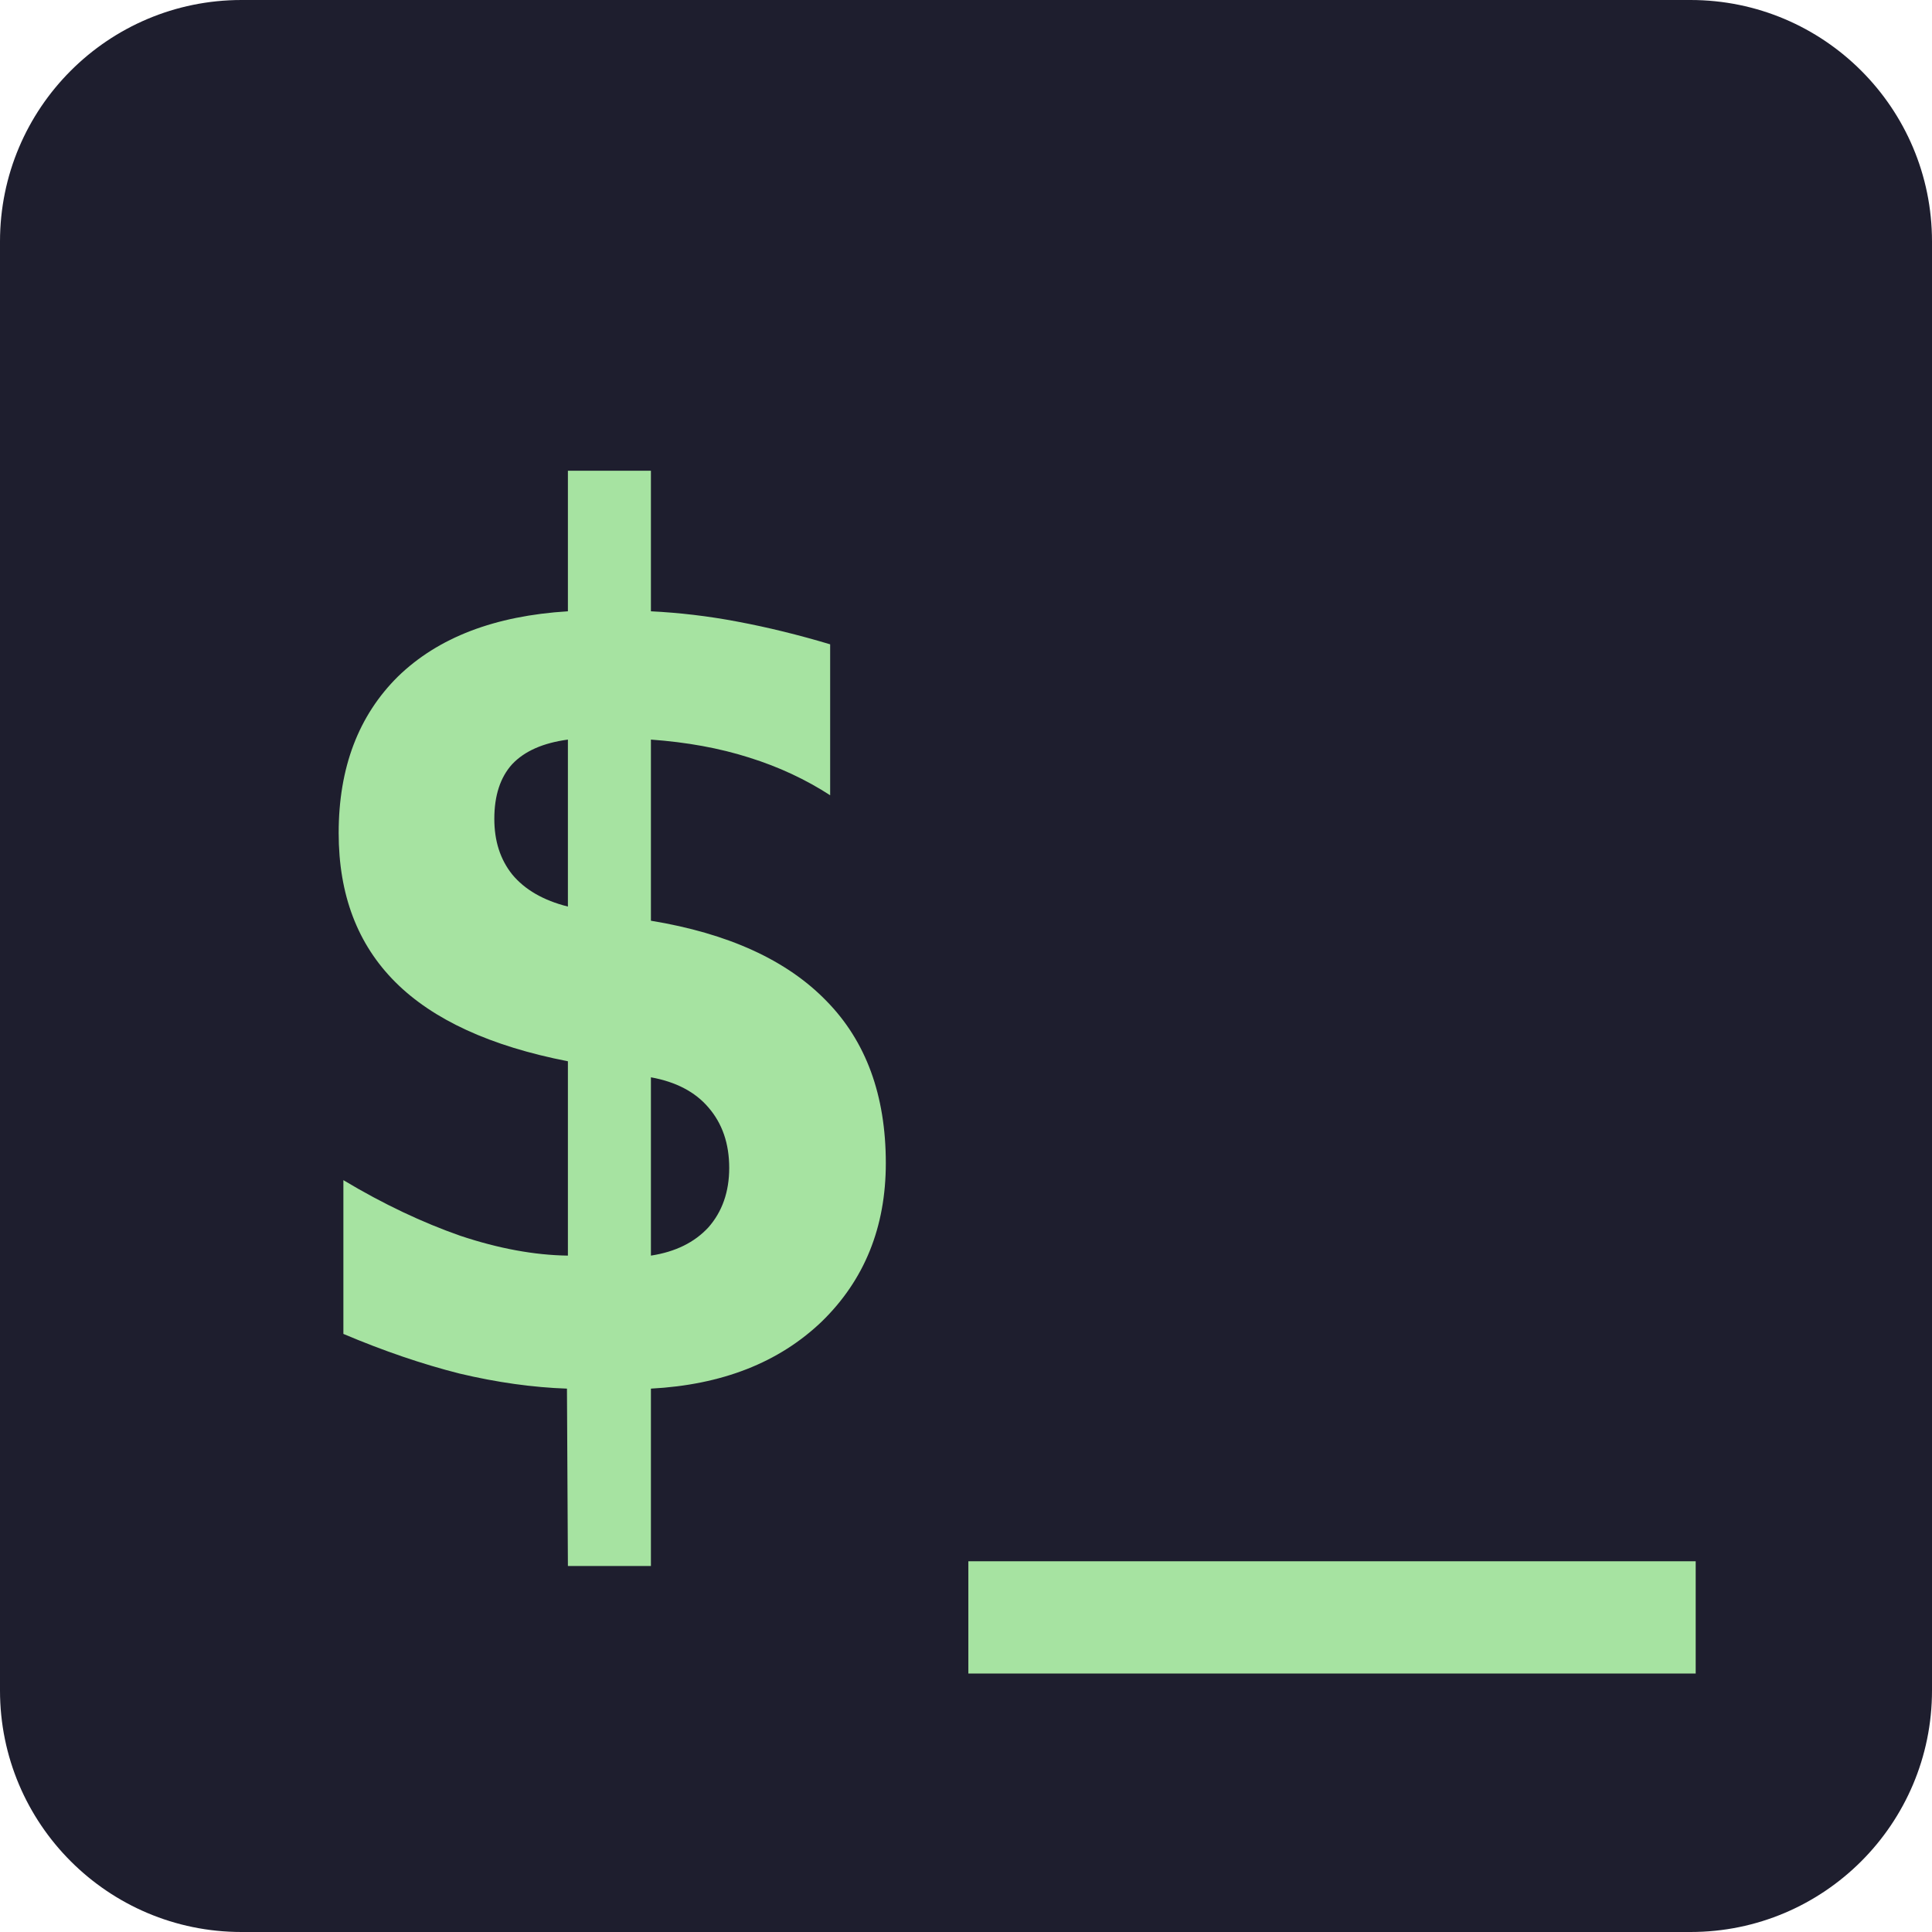
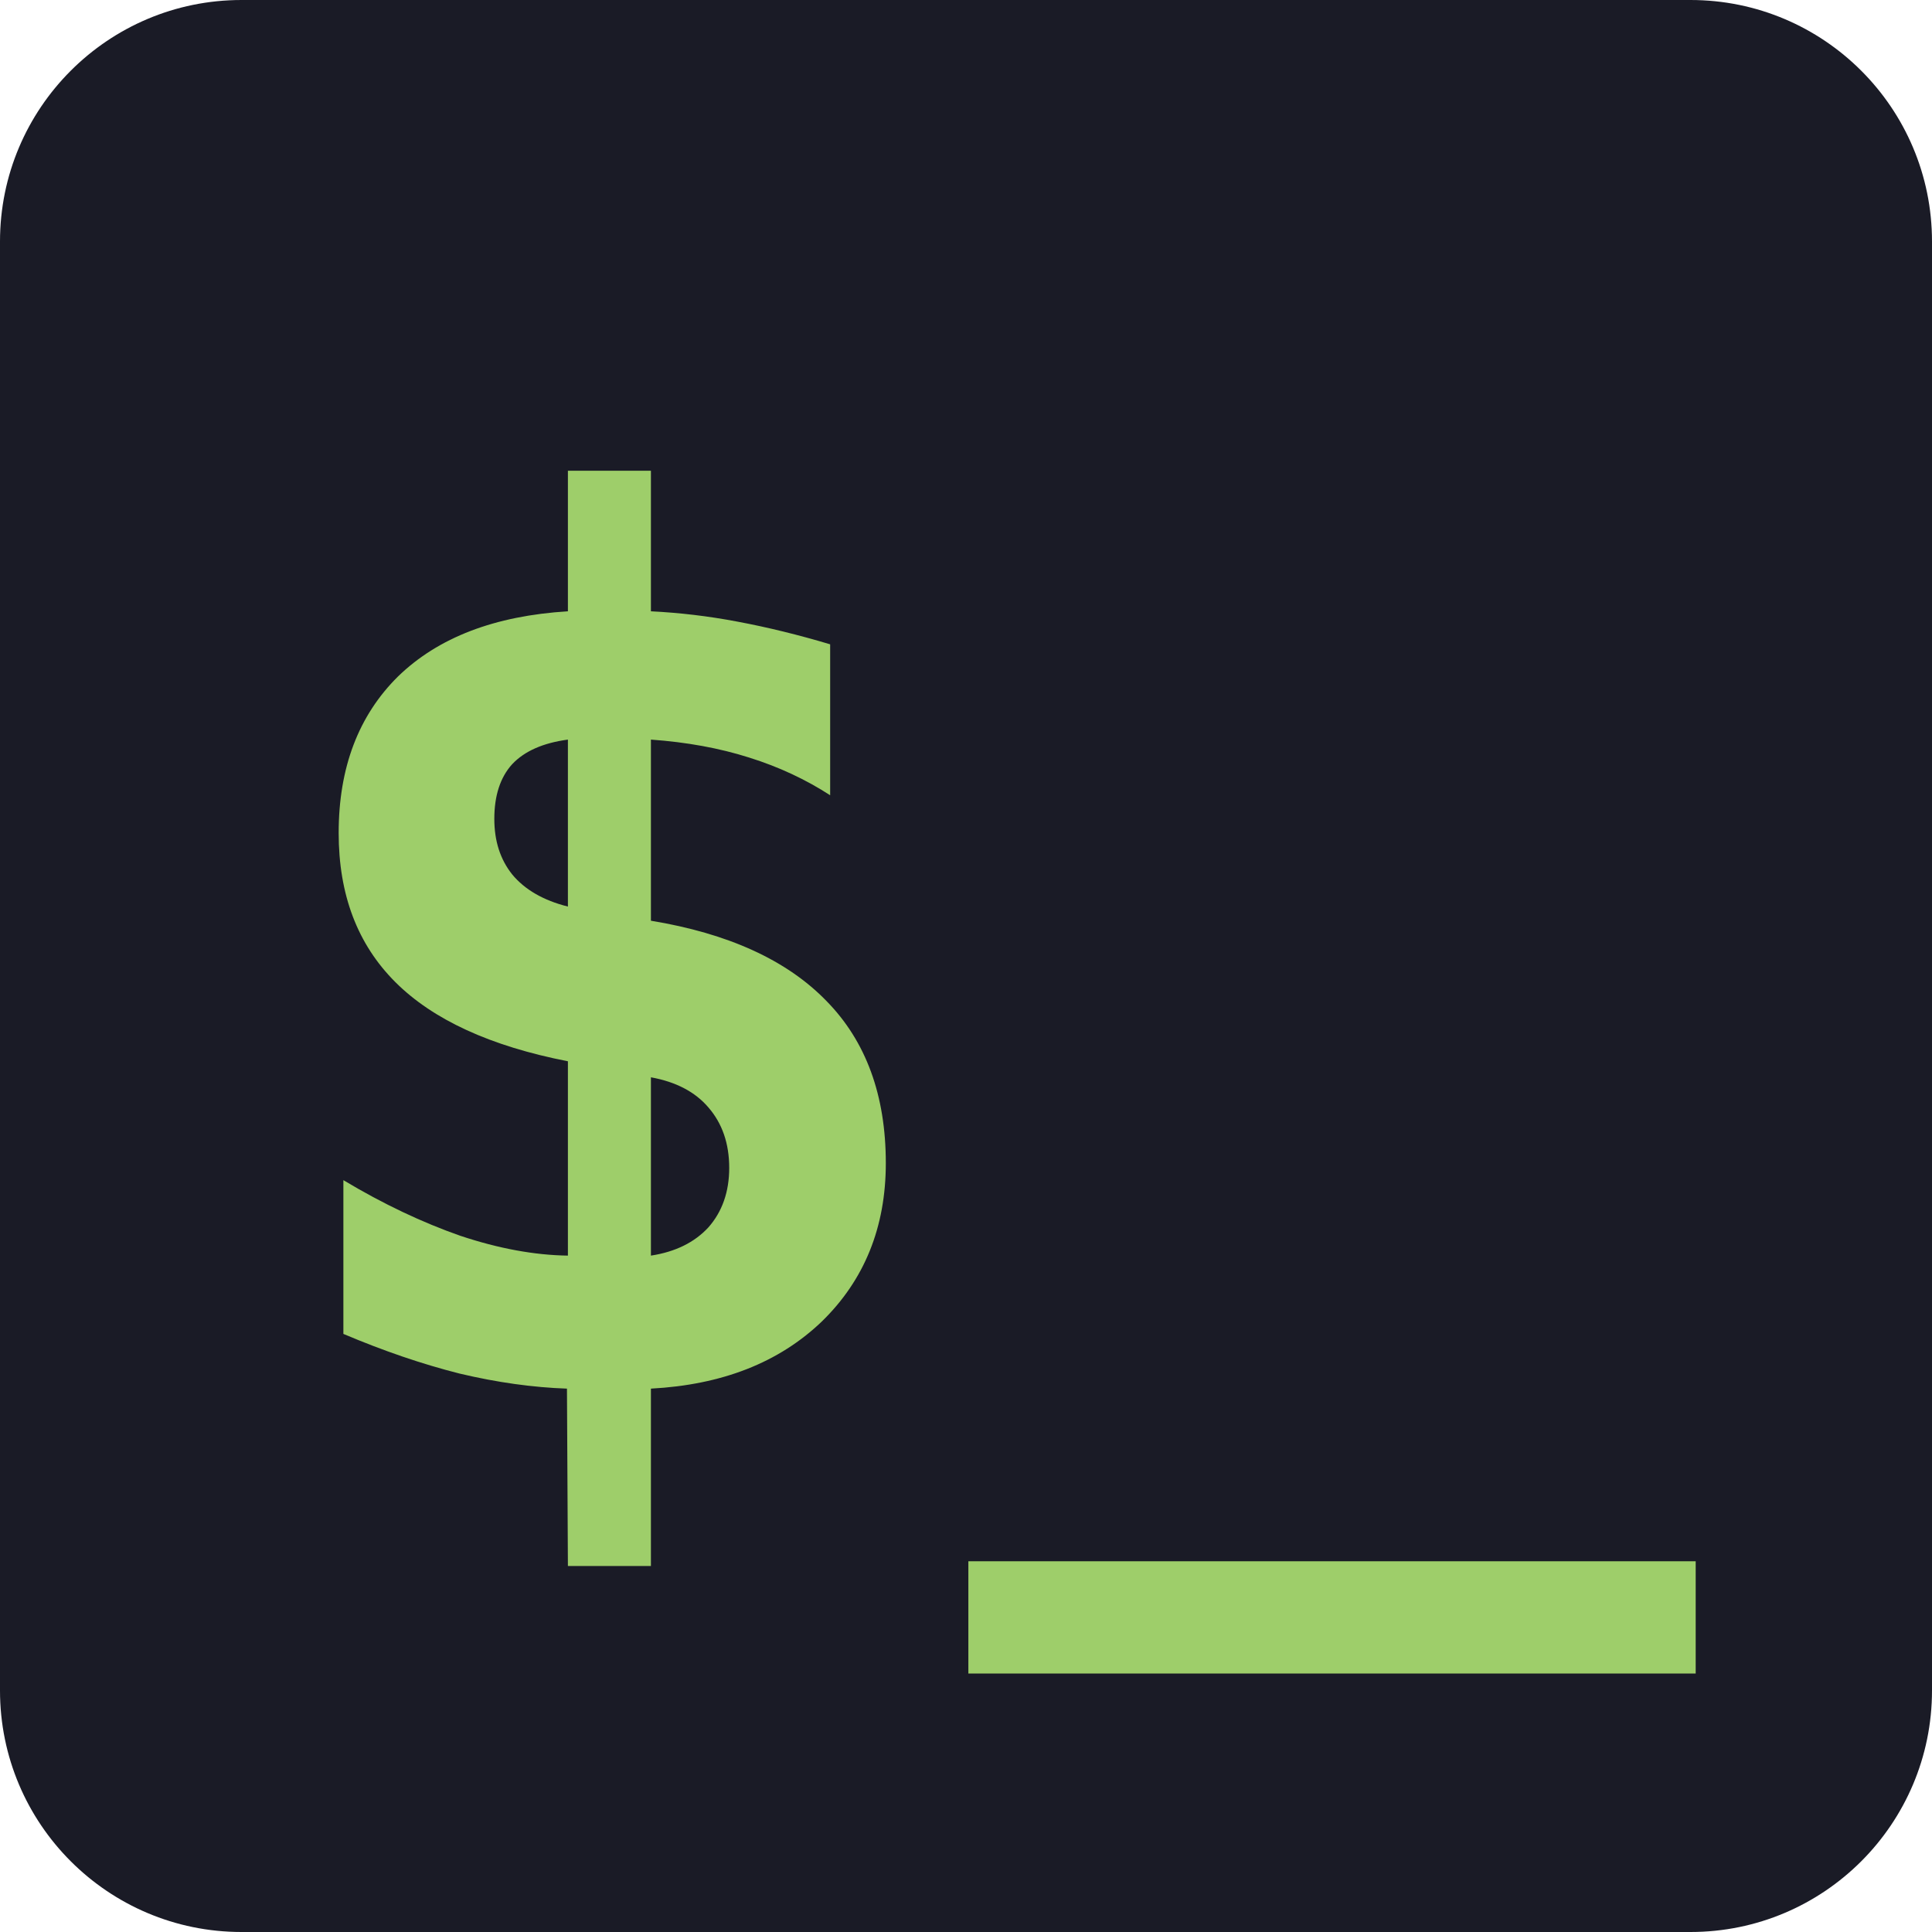
<svg xmlns="http://www.w3.org/2000/svg" viewBox="0 0 32 32">
-   <rect width="32" height="32" rx="4" fill="#1e1e2e" />
-   <text x="4" y="23" font-family="monospace" font-size="20" font-weight="bold" fill="#a6e3a1">$_</text>
+   <rect width="32" height="32" rx="4" fill="#1a1b26" />
+   <text x="4" y="23" font-family="monospace" font-size="20" font-weight="bold" fill="#9ece6a">$_</text>
</svg>
